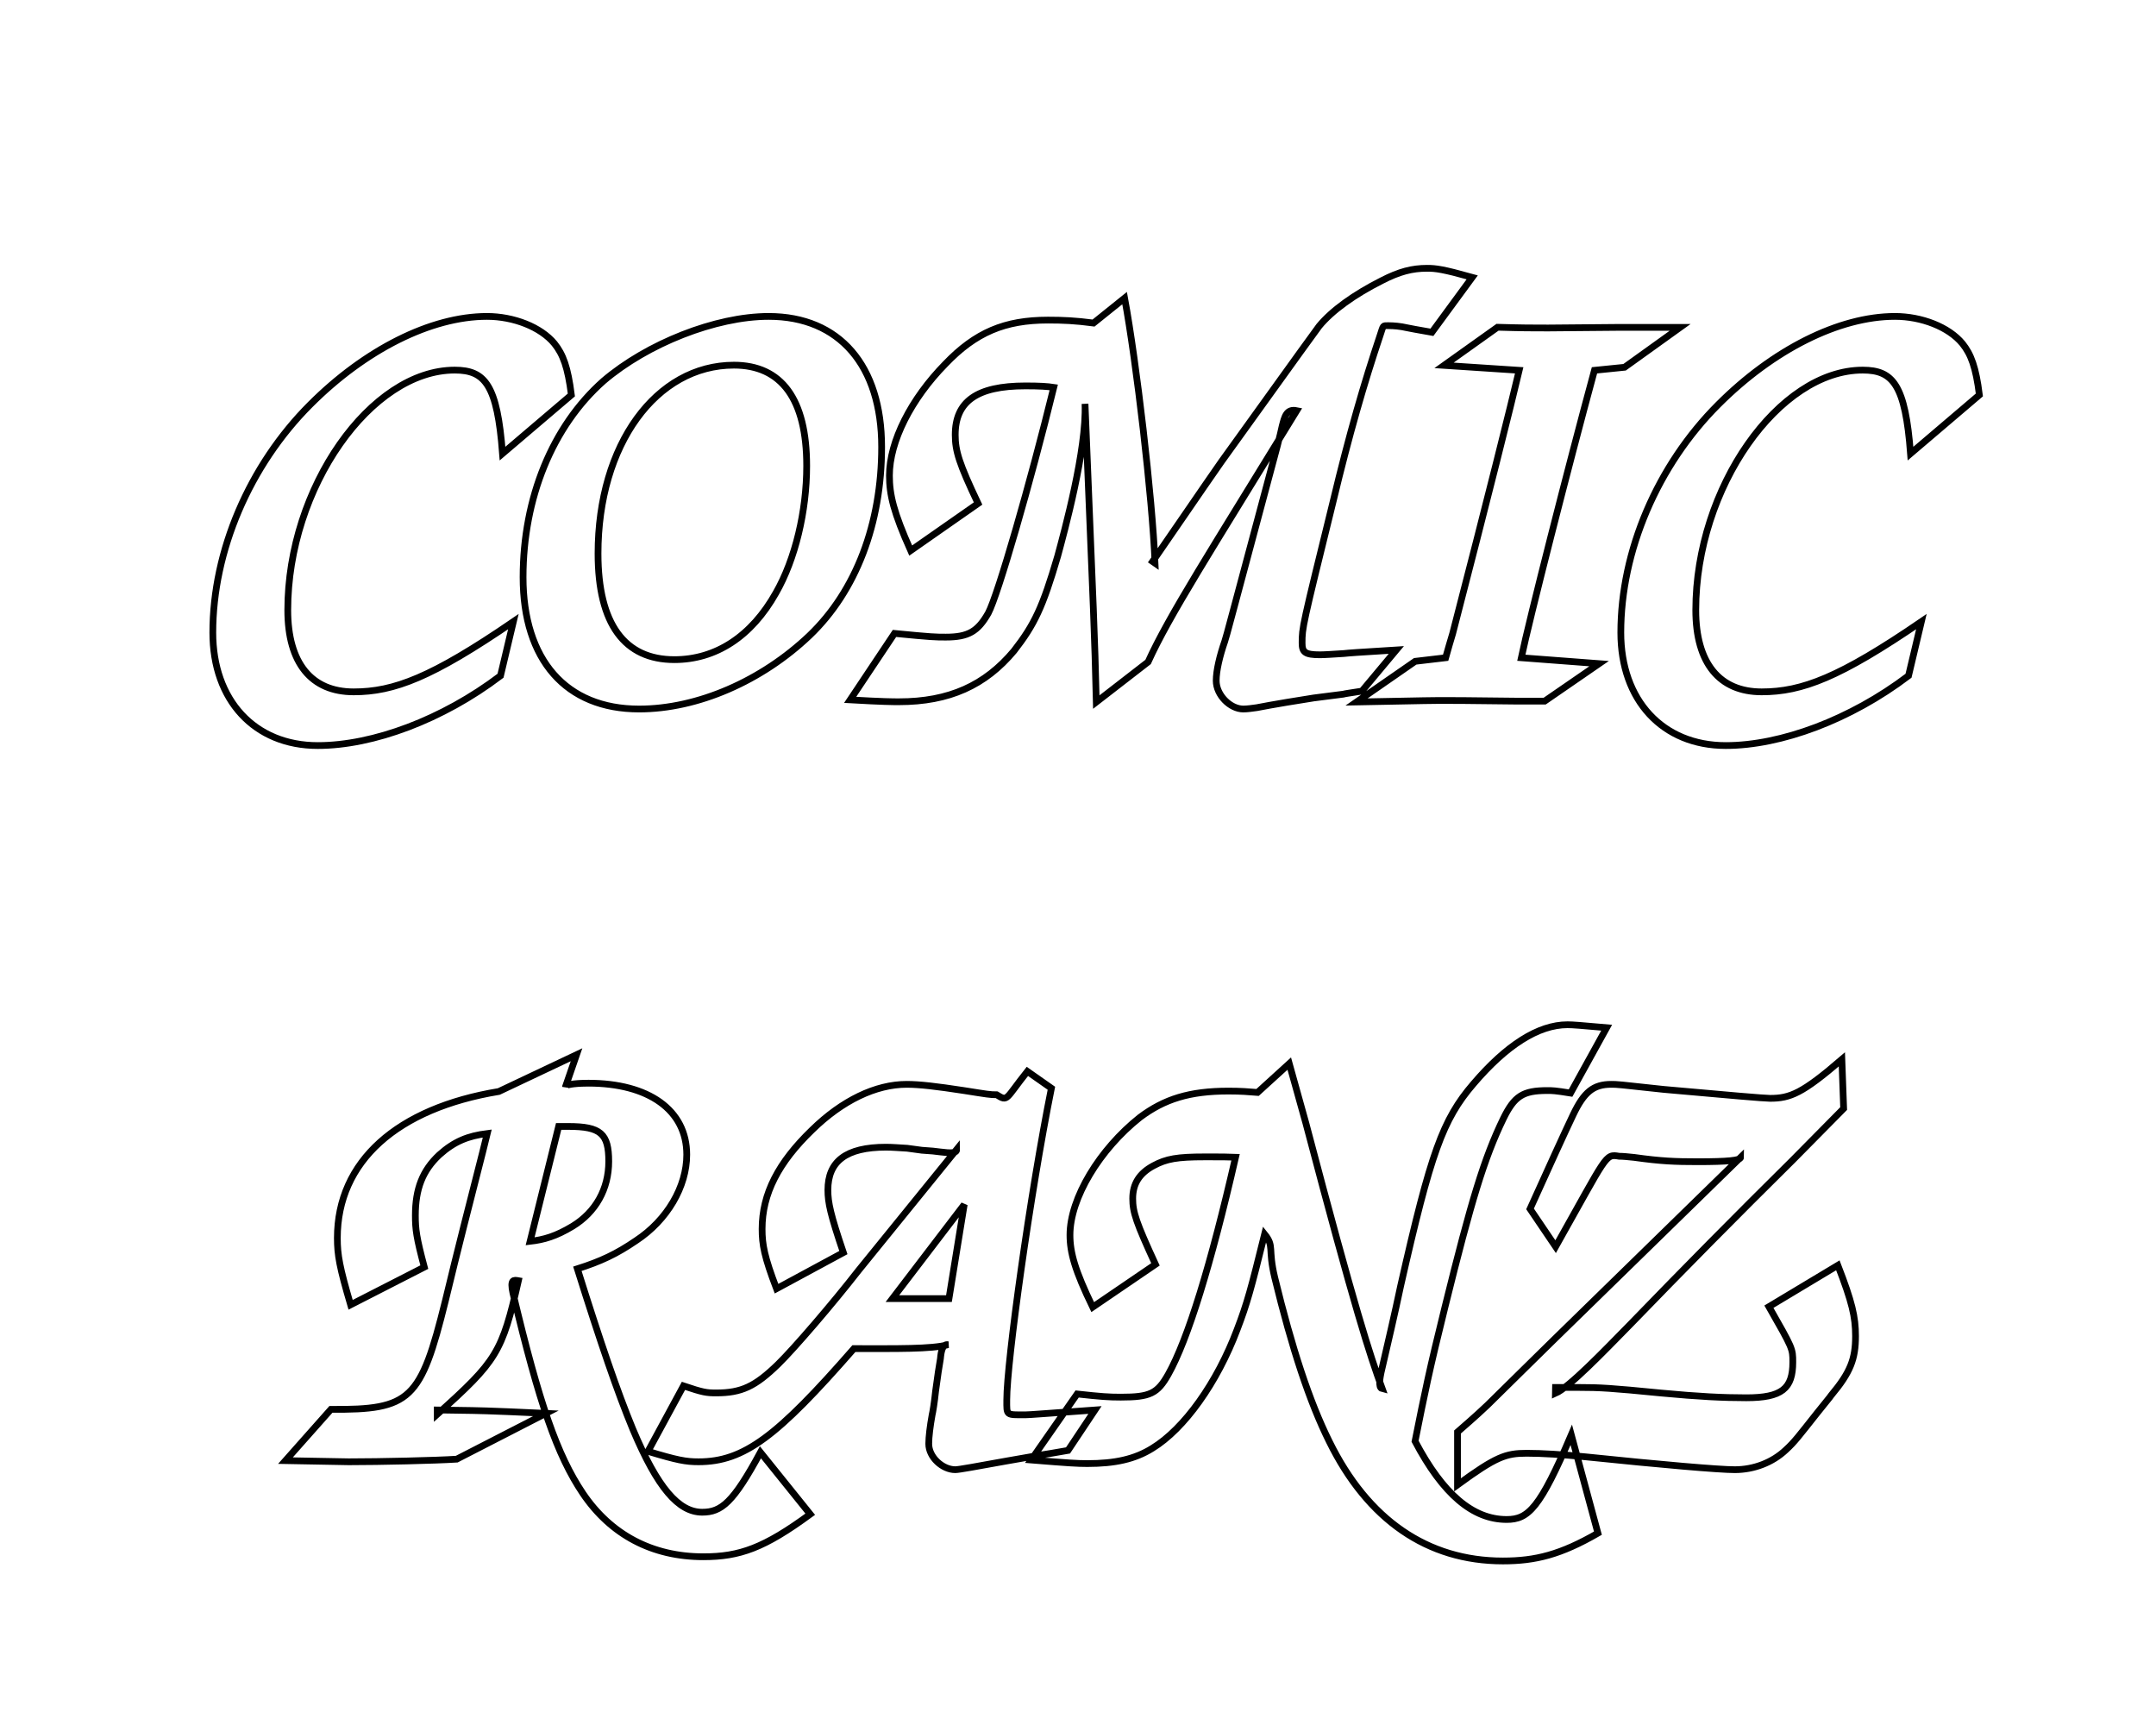
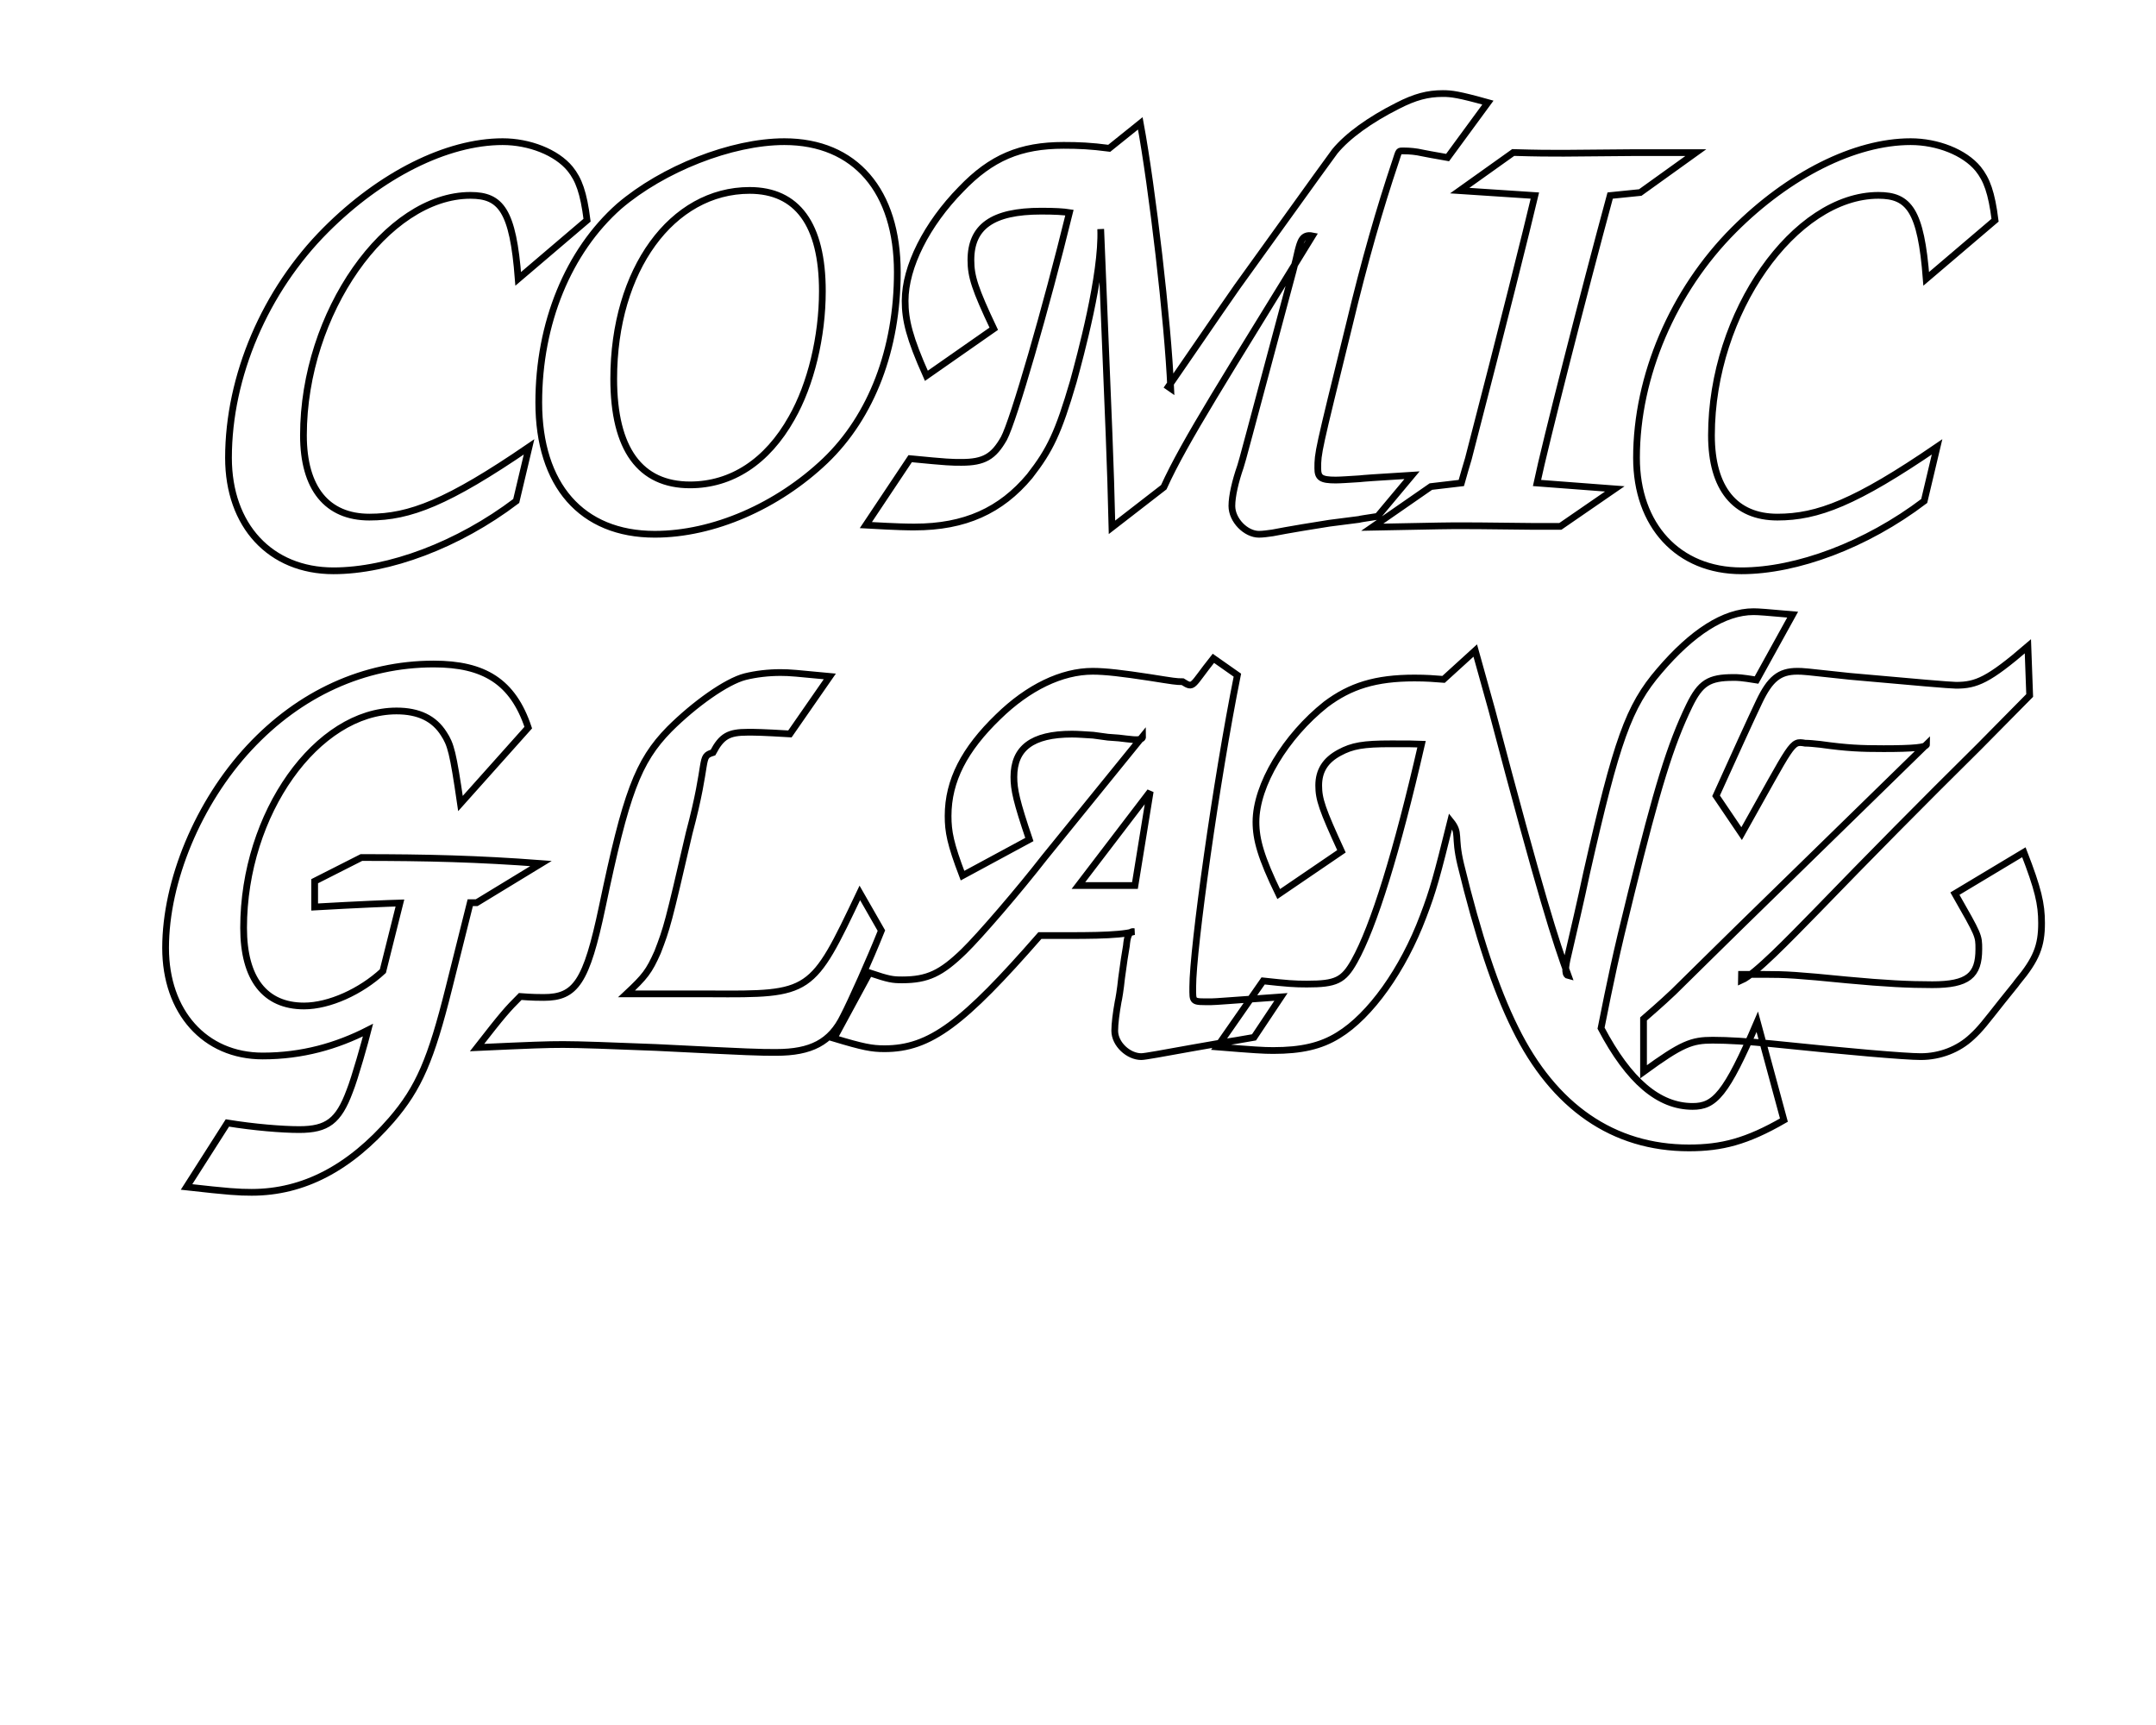
<svg xmlns="http://www.w3.org/2000/svg" width="320mm" height="256mm" viewBox="0 0 320 256" version="1.1" id="svg209">
  <defs id="defs206" />
  <g id="layer1">
-     <text xml:space="preserve" style="font-style:normal;font-variant:normal;font-weight:bold;font-stretch:normal;font-size:10.583px;line-height:1.25;font-family:'Comic Sans MS';-inkscape-font-specification:'Comic Sans MS, Bold';font-variant-ligatures:normal;font-variant-caps:normal;font-variant-numeric:normal;font-variant-east-asian:normal;text-align:center;text-anchor:middle;fill:#000000;fill-opacity:0;stroke:#000000;stroke-width:1;stroke-miterlimit:4;stroke-dasharray:none;stroke-opacity:1" x="159.752" y="104.049" id="text4197">
-       <tspan id="tspan8819" style="font-style:normal;font-variant:normal;font-weight:bold;font-stretch:normal;font-size:90.311px;font-family:'Comic Sans MS';-inkscape-font-specification:'Comic Sans MS, Bold';font-variant-ligatures:normal;font-variant-caps:normal;font-variant-numeric:normal;font-variant-east-asian:normal;fill:#000000;fill-opacity:0;stroke:#000000;stroke-width:1;stroke-miterlimit:4;stroke-dasharray:none;stroke-opacity:1" x="159.752" y="104.049">COMIC</tspan>
-       <tspan id="tspan8821" style="font-style:normal;font-variant:normal;font-weight:bold;font-stretch:normal;font-size:90.311px;font-family:'Comic Sans MS';-inkscape-font-specification:'Comic Sans MS, Bold';font-variant-ligatures:normal;font-variant-caps:normal;font-variant-numeric:normal;font-variant-east-asian:normal;fill:#000000;fill-opacity:0;stroke:#000000;stroke-width:1;stroke-miterlimit:4;stroke-dasharray:none;stroke-opacity:1" x="159.752" y="216.937">RANZ</tspan>
+     <text xml:space="preserve" style="font-style:normal;font-variant:normal;font-weight:bold;font-stretch:normal;font-size:10.583px;line-height:1.25;font-family:'Comic Sans MS';-inkscape-font-specification:'Comic Sans MS, Bold';font-variant-ligatures:normal;font-variant-caps:normal;font-variant-numeric:normal;font-variant-east-asian:normal;text-align:center;text-anchor:middle;fill:#000000;fill-opacity:0;stroke:#000000;stroke-width:1;stroke-miterlimit:4;stroke-dasharray:none;stroke-opacity:1" x="159.752" y="78.119" id="text4197">
+       <tspan id="tspan8821" style="font-style:normal;font-variant:normal;font-weight:bold;font-stretch:normal;font-size:90.311px;font-family:'Comic Sans MS';-inkscape-font-specification:'Comic Sans MS, Bold';font-variant-ligatures:normal;font-variant-caps:normal;font-variant-numeric:normal;font-variant-east-asian:normal;fill:#000000;fill-opacity:0;stroke:#000000;stroke-width:1;stroke-miterlimit:4;stroke-dasharray:none;stroke-opacity:1" x="159.752" y="78.119">COMIC</tspan>
+     </text>
+     <text xml:space="preserve" style="font-style:normal;font-variant:normal;font-weight:bold;font-stretch:normal;font-size:10.583px;line-height:1.25;font-family:'Comic Sans MS';-inkscape-font-specification:'Comic Sans MS, Bold';font-variant-ligatures:normal;font-variant-caps:normal;font-variant-numeric:normal;font-variant-east-asian:normal;text-align:center;text-anchor:middle;fill:#000000;fill-opacity:0;stroke:#000000;stroke-width:1;stroke-miterlimit:4;stroke-dasharray:none;stroke-opacity:1" x="159.949" y="155.636" id="text4197-8">
+       <tspan id="tspan8821-5" style="font-style:normal;font-variant:normal;font-weight:bold;font-stretch:normal;font-size:90.311px;font-family:'Comic Sans MS';-inkscape-font-specification:'Comic Sans MS, Bold';font-variant-ligatures:normal;font-variant-caps:normal;font-variant-numeric:normal;font-variant-east-asian:normal;fill:#000000;fill-opacity:0;stroke:#000000;stroke-width:1;stroke-miterlimit:4;stroke-dasharray:none;stroke-opacity:1" x="159.949" y="155.636">GLANZ</tspan>
    </text>
  </g>
</svg>
